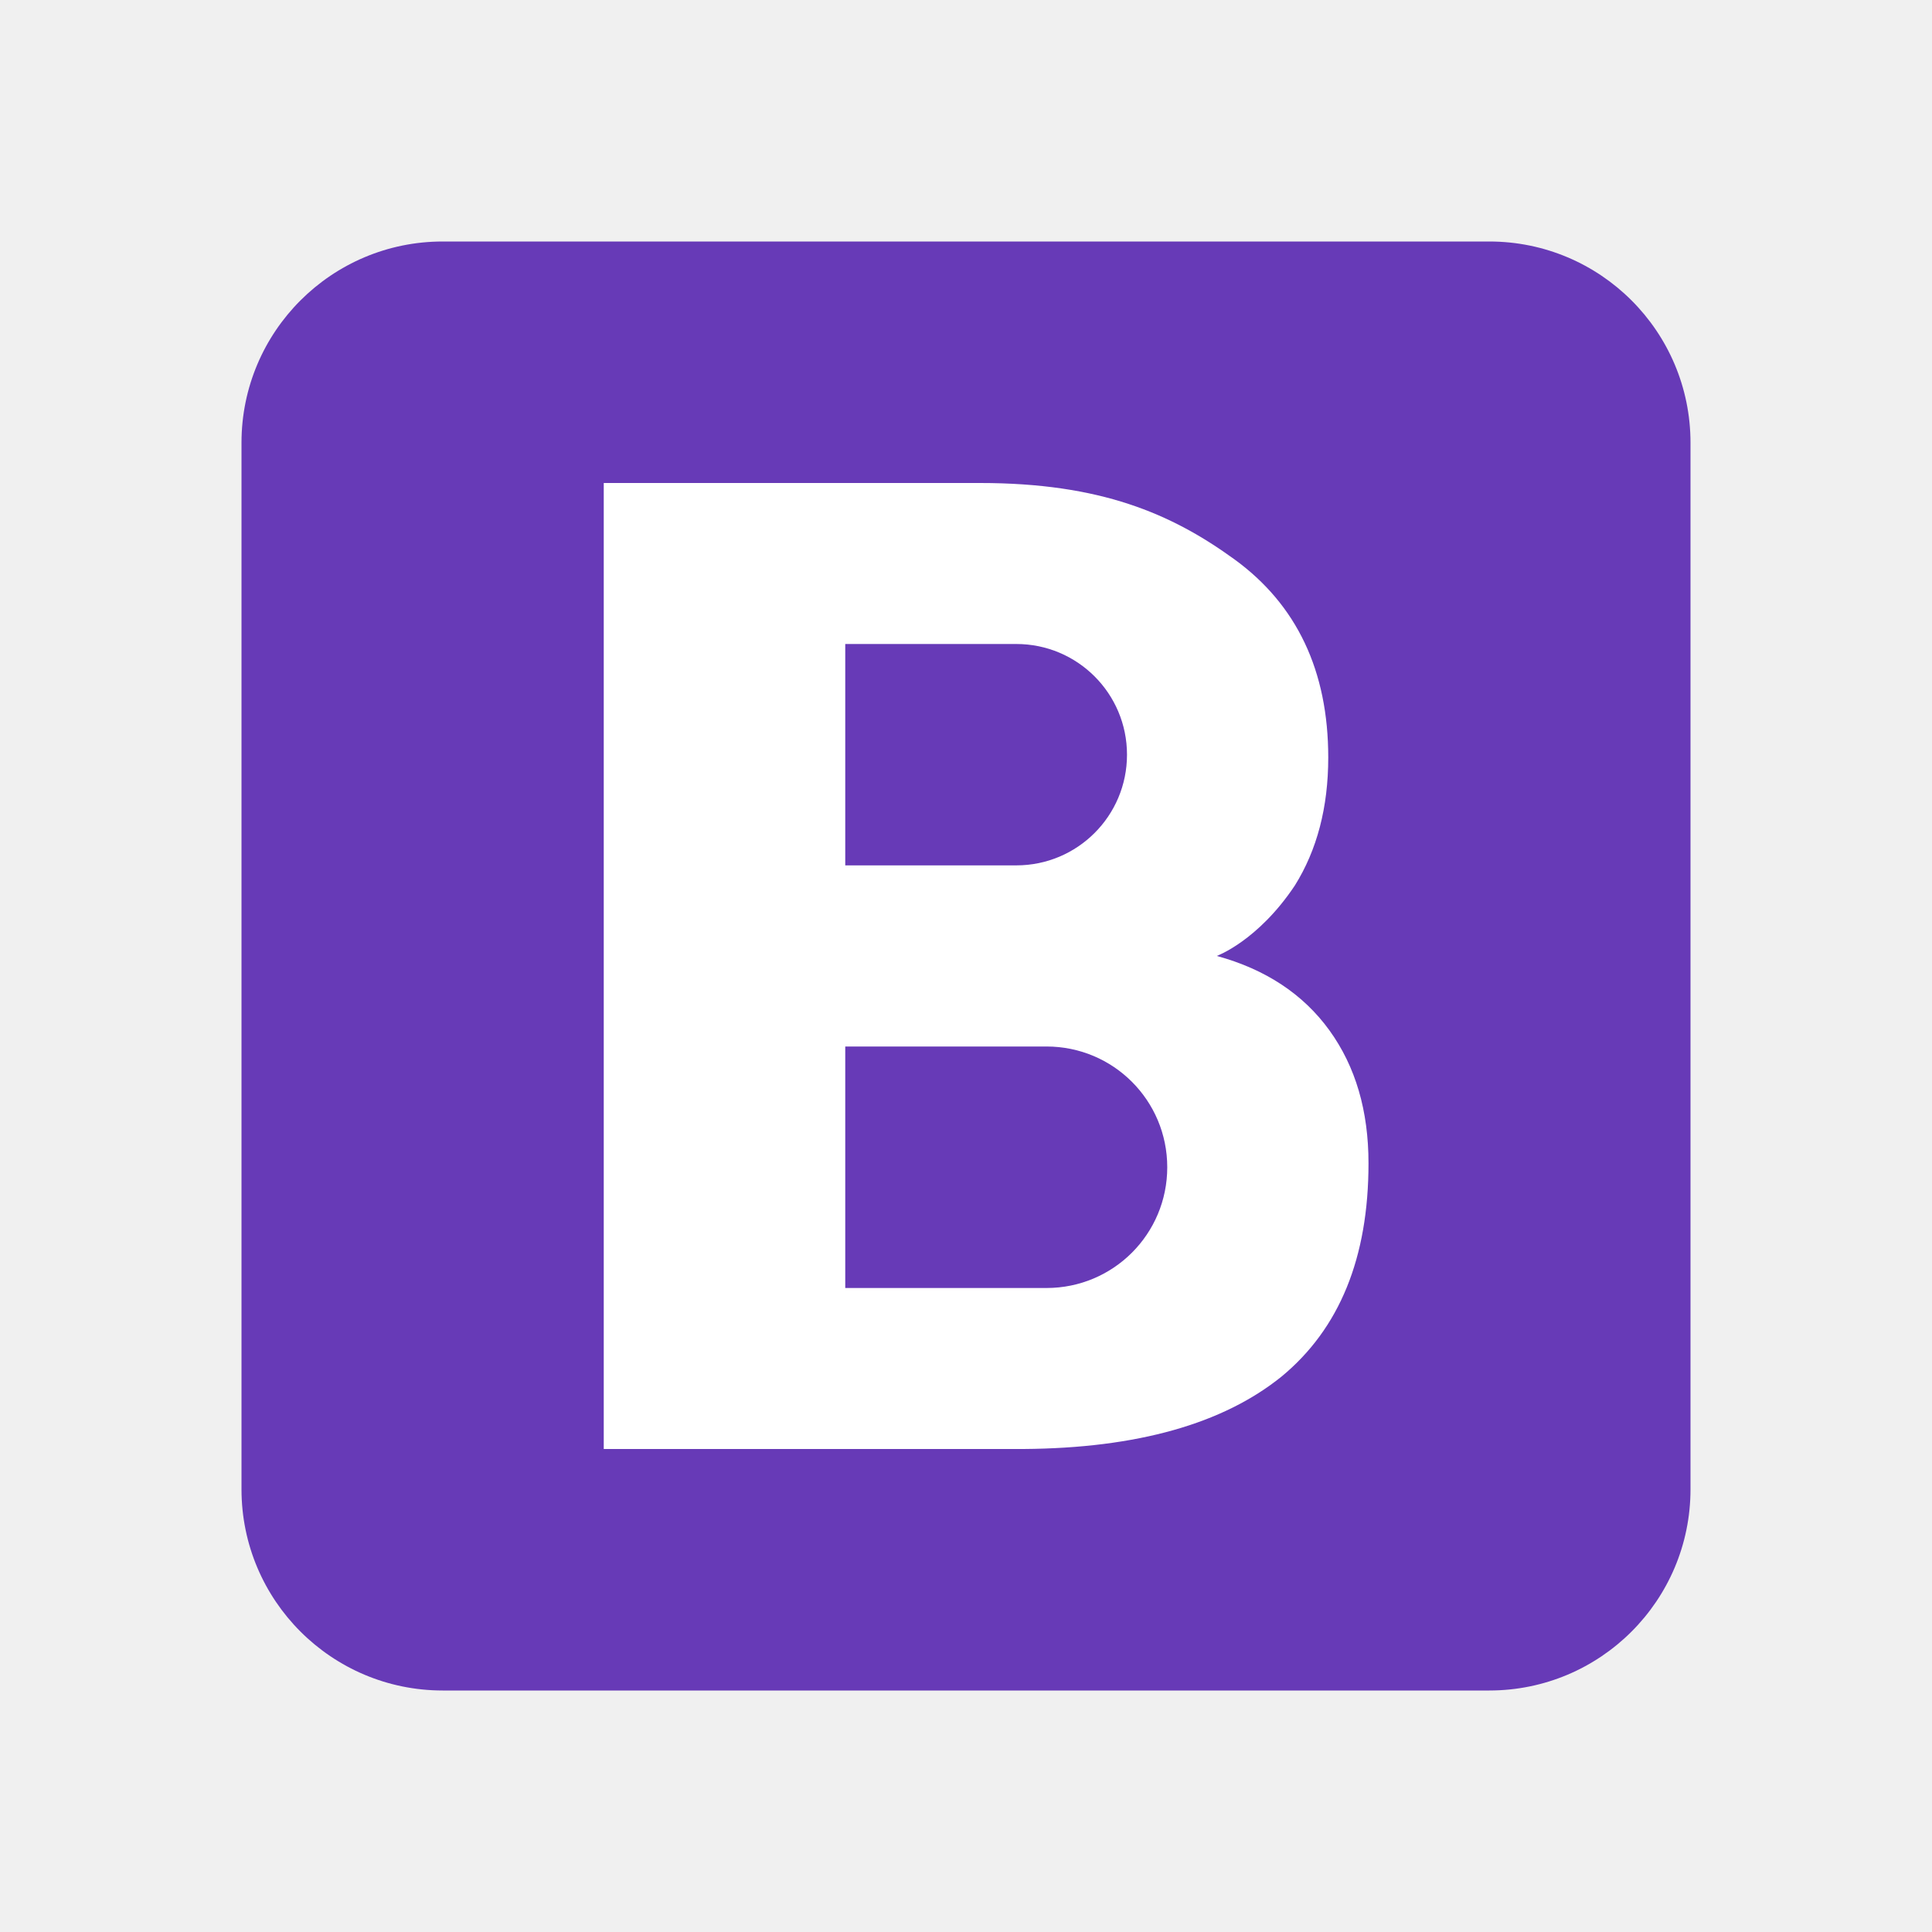
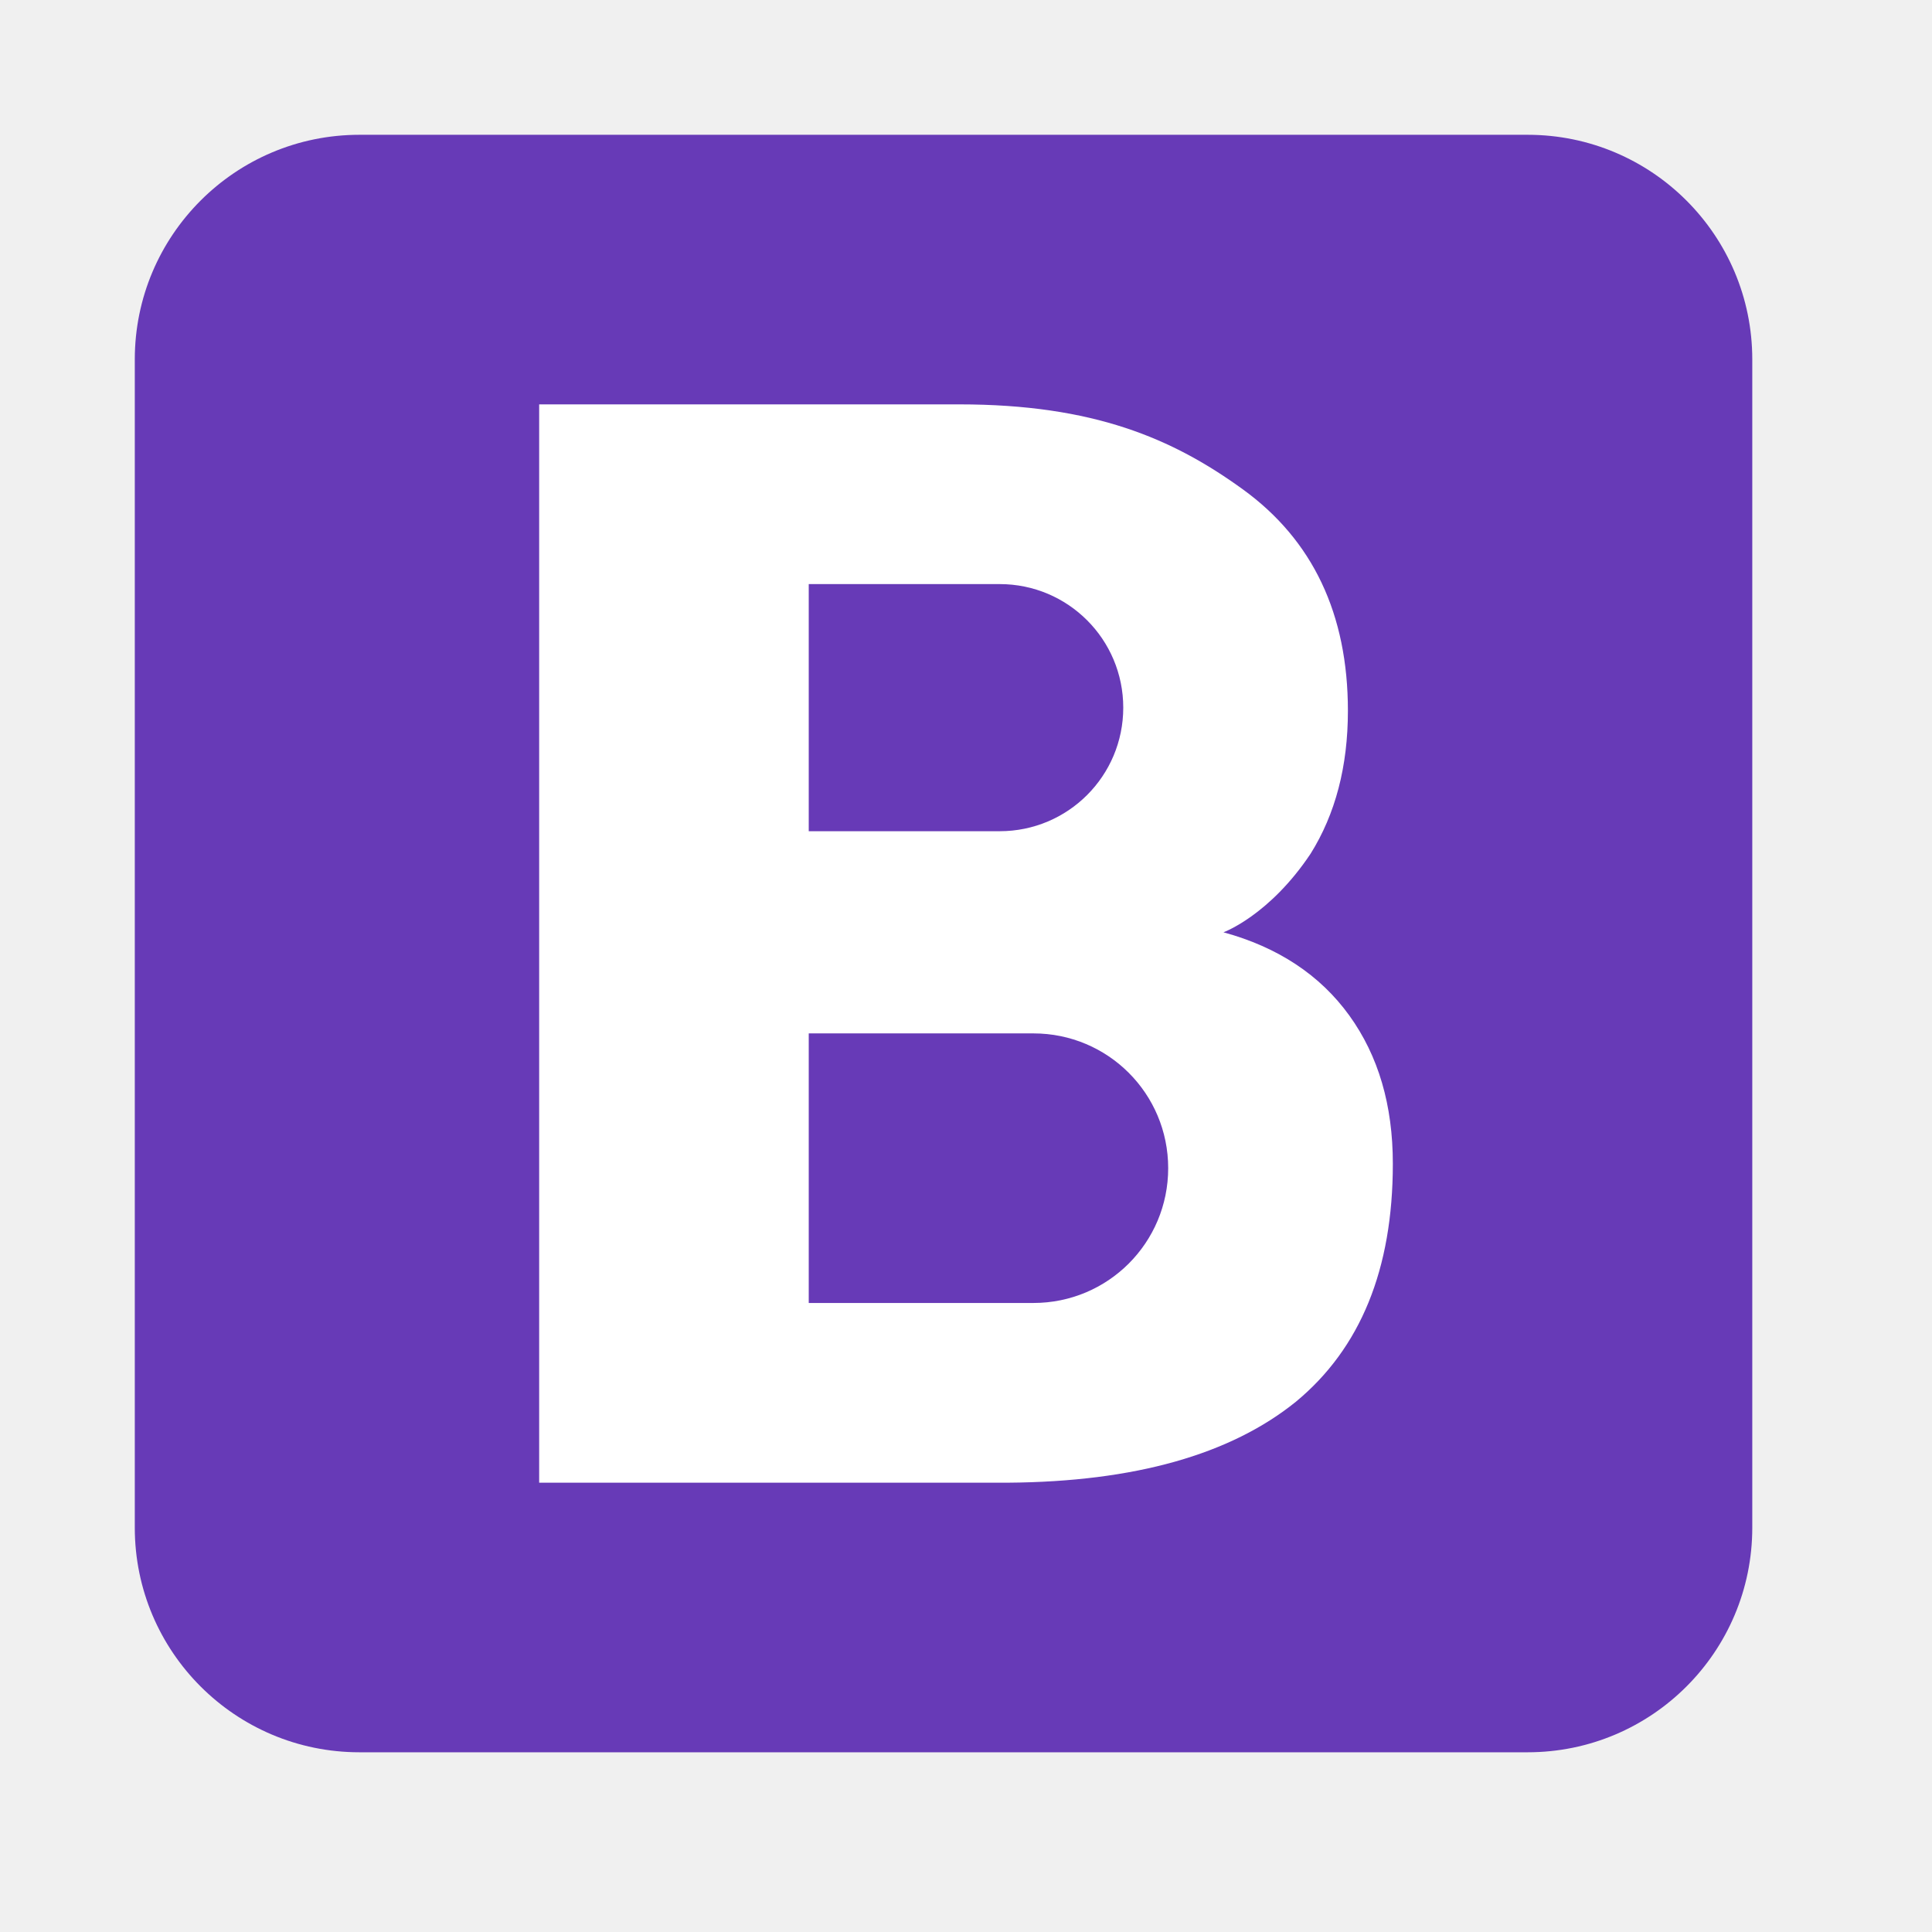
- <svg xmlns="http://www.w3.org/2000/svg" viewBox="0 0 48 48" width="48px" height="48px">
+ <svg xmlns="http://www.w3.org/2000/svg" viewBox="3 3 43 43" width="84px" height="84px">
  <path fill="#673ab7" d="M42,37c0,2.762-2.238,5-5,5H11c-2.761,0-5-2.238-5-5V11c0-2.762,2.239-5,5-5h26c2.762,0,5,2.238,5,5 V37z" />
  <path fill="#fff" d="M33.03,25.6c-0.65-0.9-1.59-1.52-2.8-1.85c0,0,1.02-0.37,1.94-1.75c0.55-0.88,0.83-1.94,0.83-3.18 c0-2.15-0.78-3.8-2.34-4.93C29.1,12.76,27.34,12,24.35,12H15v24h10.43c2.83-0.02,4.96-0.63,6.41-1.8c1.44-1.19,2.16-2.95,2.16-5.3 C34,27.6,33.68,26.5,33.03,25.6z M21,16c0,0,4.17,0,4.25,0c1.52,0,2.75,1.23,2.75,2.75c0,1.52-1.23,2.75-2.75,2.75 c-0.08,0-4.25,0-4.25,0V16z M26,32h-5v-6h5c1.66,0,3,1.34,3,3C29,30.66,27.66,32,26,32z" />
</svg>
